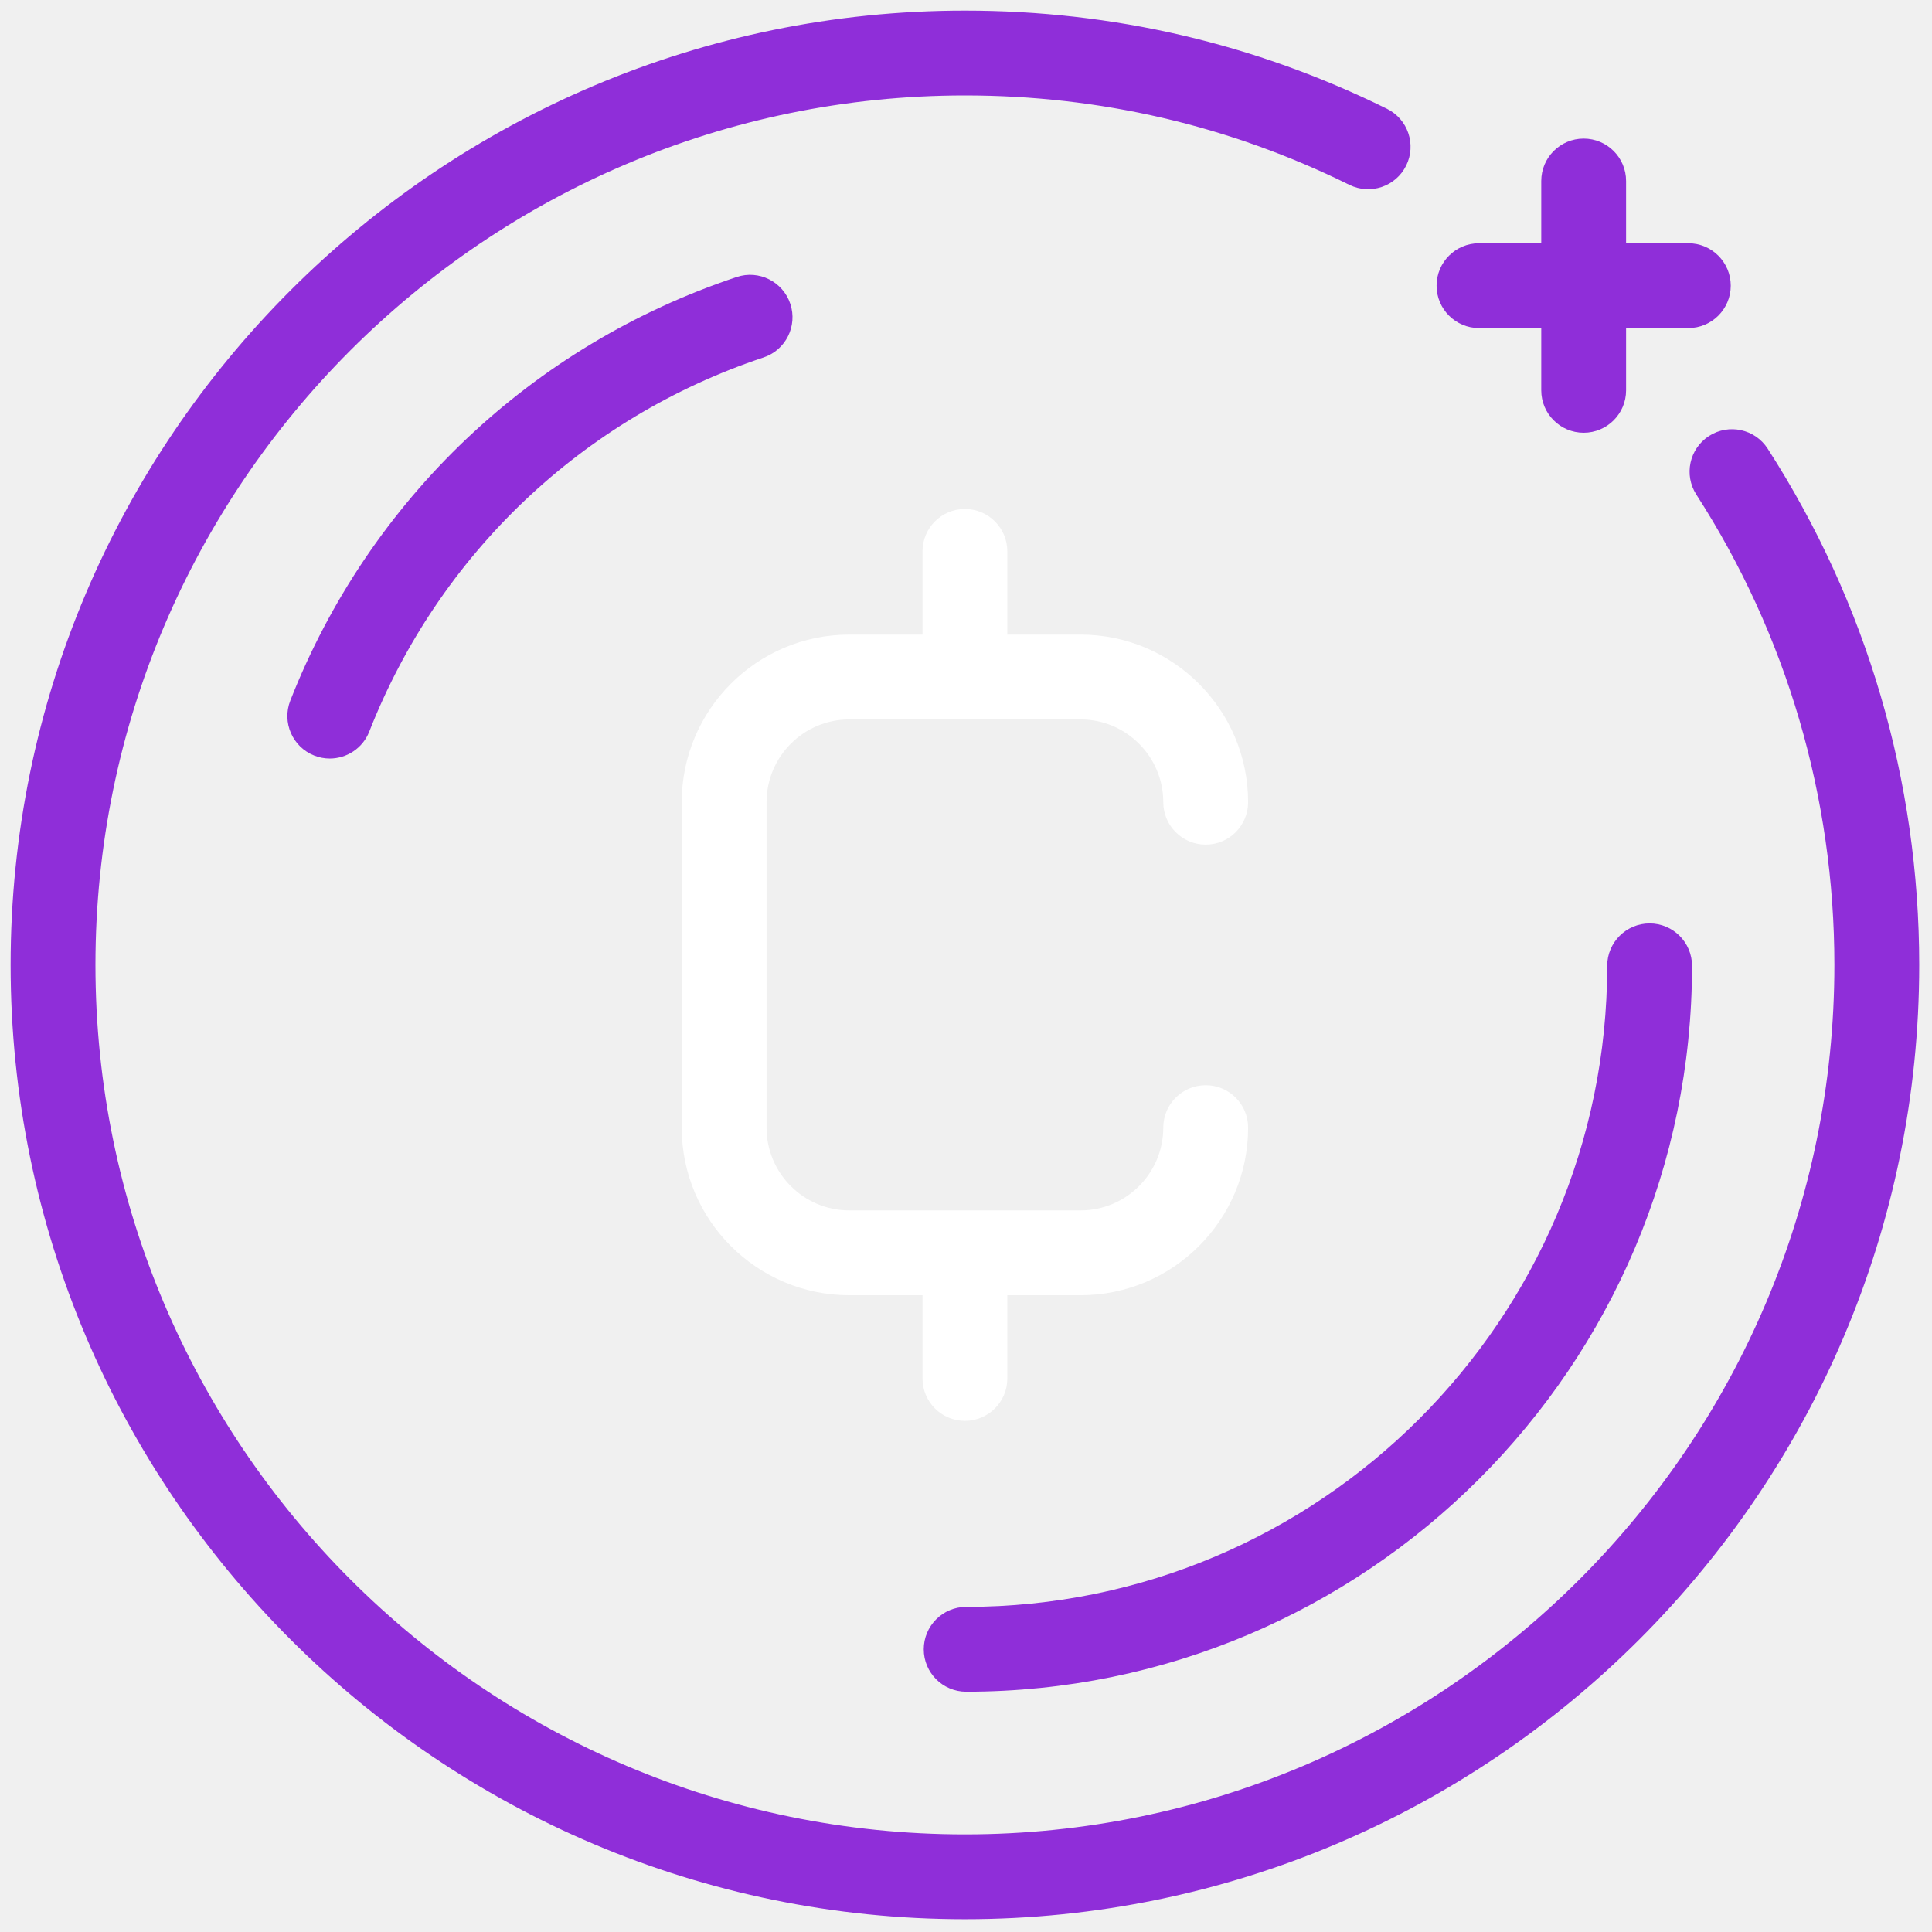
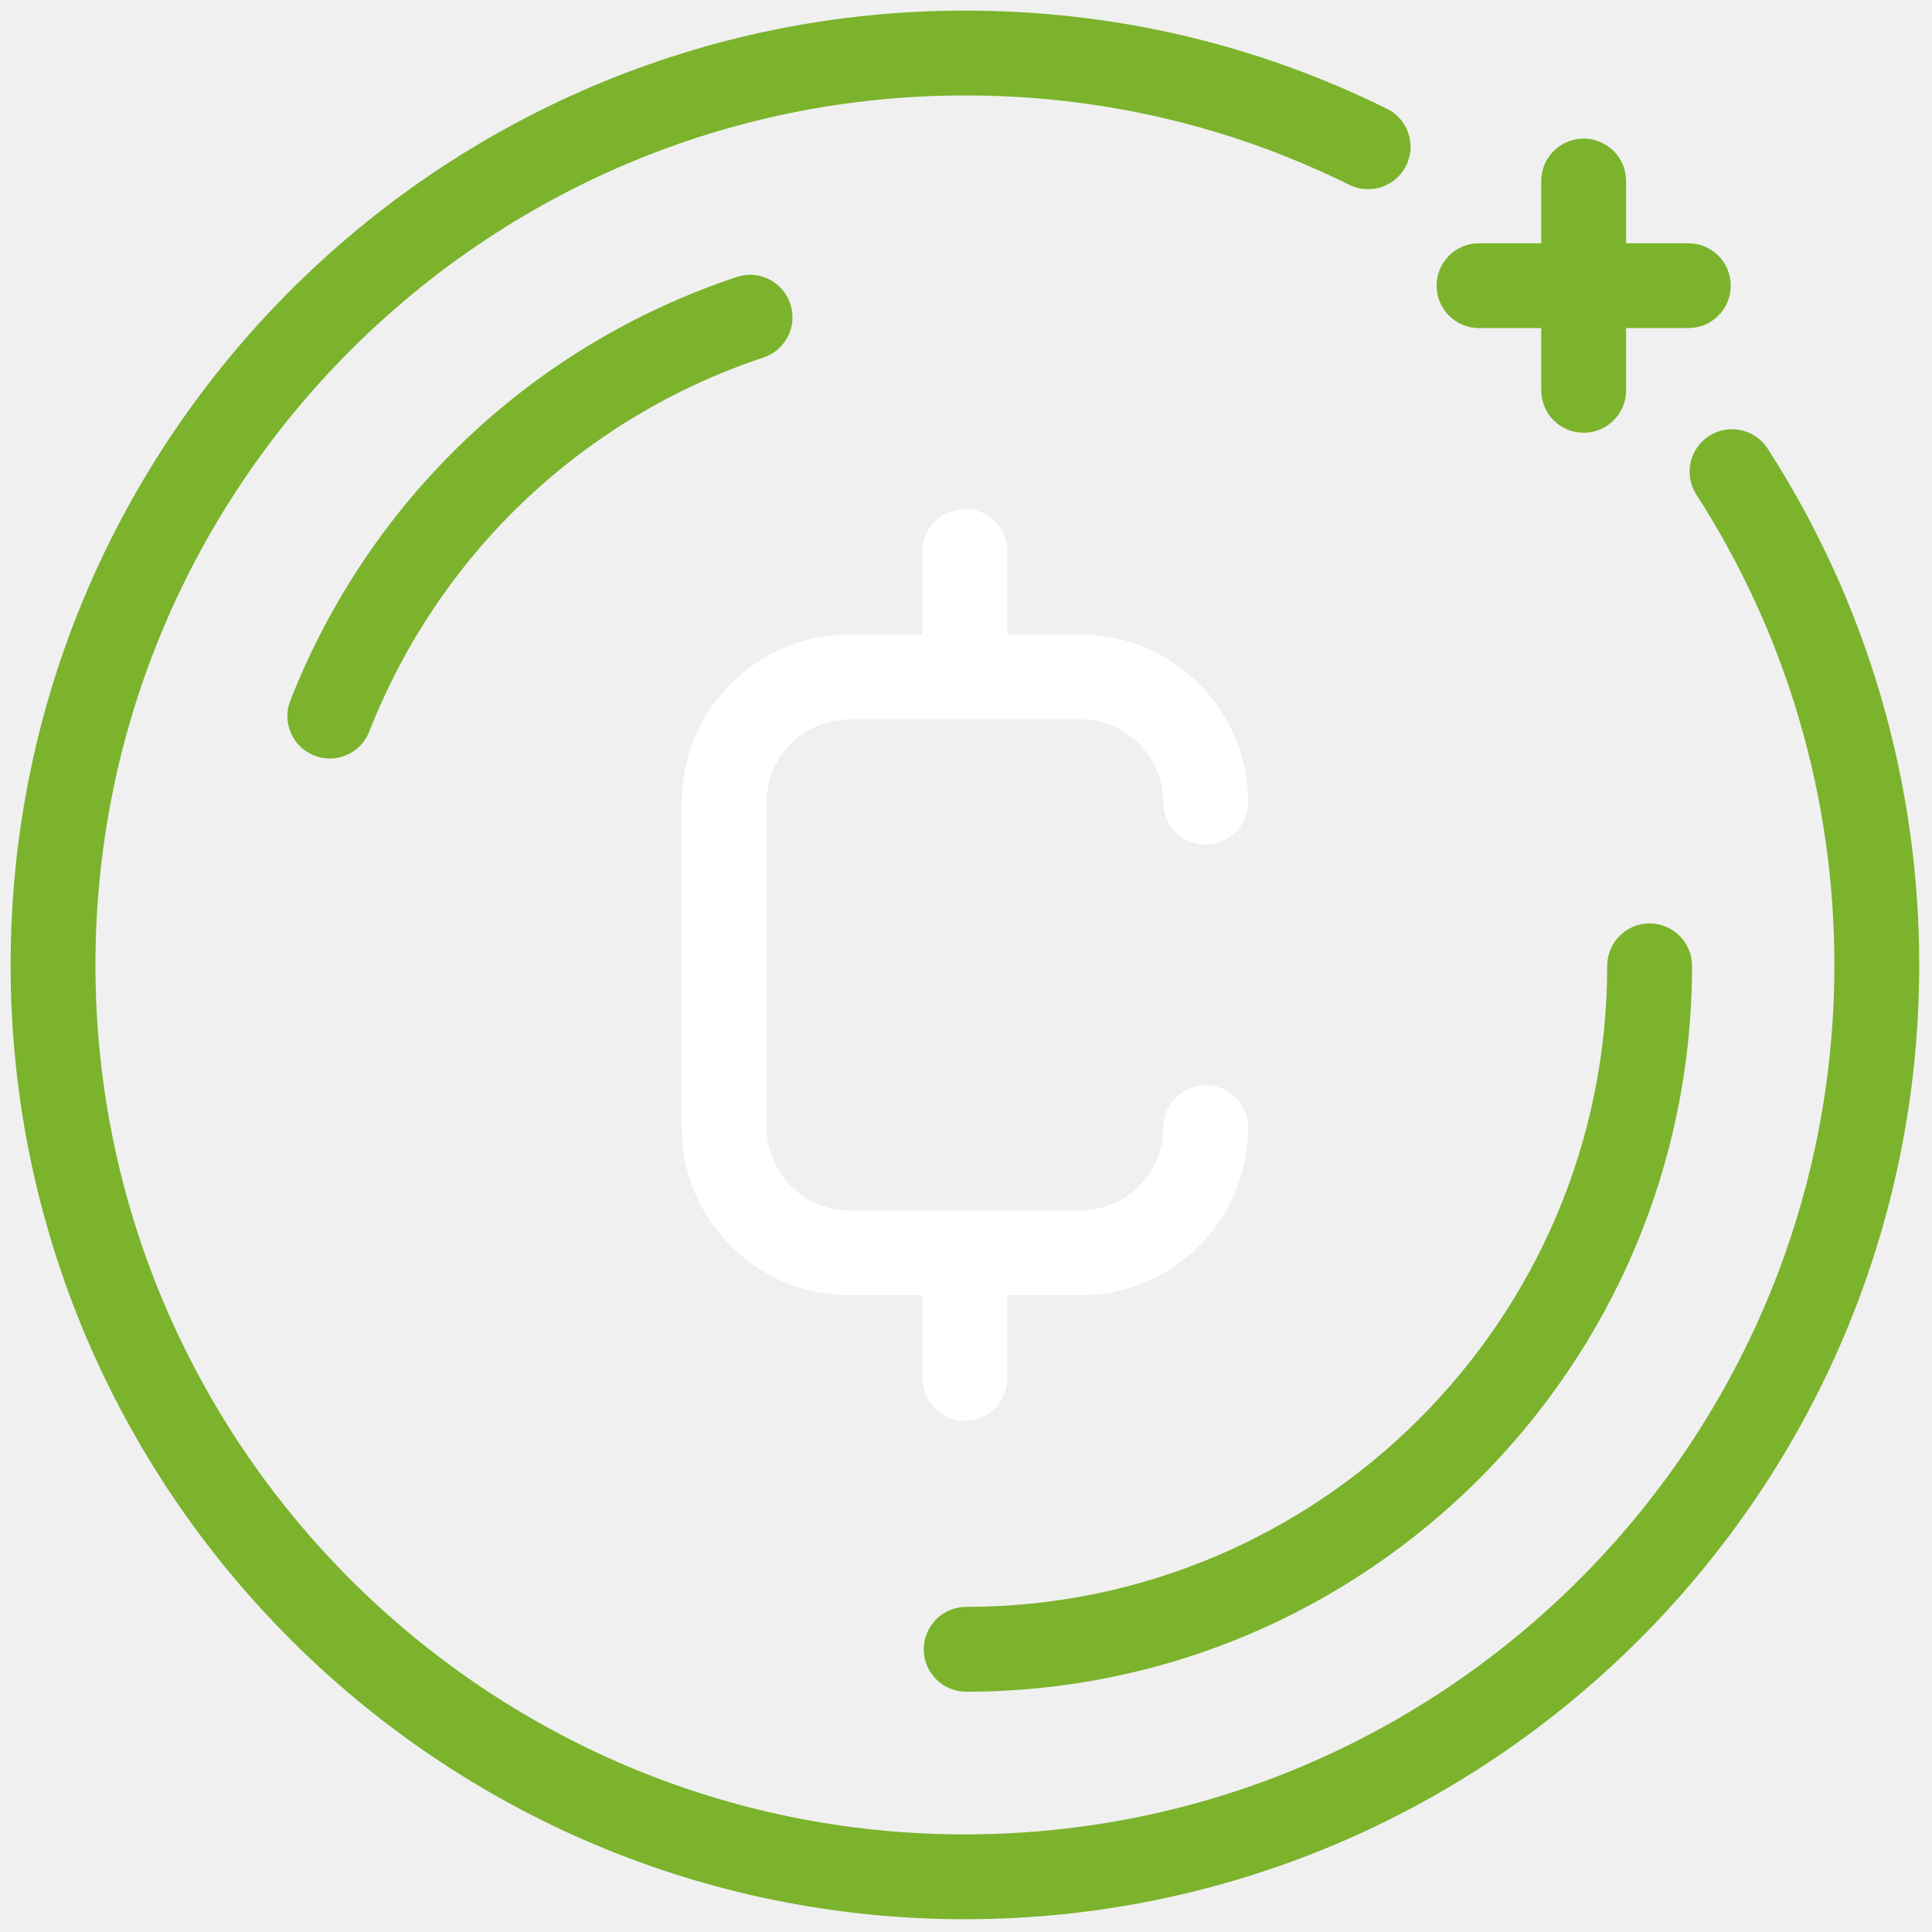
<svg xmlns="http://www.w3.org/2000/svg" version="1.1" width="256" height="256" viewBox="0 0 256 256" xml:space="preserve">
  <g style="stroke: none; stroke-width: 0; stroke-dasharray: none; stroke-linecap: butt; stroke-linejoin: miter; stroke-miterlimit: 10; fill: none; fill-rule: nonzero; opacity: 1;" transform="translate(1.406593 1.406593) scale(2.81 2.81)">
-     <path d="M 15.05 35.268 c -0.243 0 -0.491 -0.044 -0.73 -0.139 c -1.028 -0.404 -1.534 -1.565 -1.131 -2.593 c 3.723 -9.479 11.395 -16.759 21.049 -19.974 c 1.046 -0.351 2.18 0.218 2.529 1.266 c 0.349 1.048 -0.218 2.181 -1.266 2.529 c -8.526 2.839 -15.302 9.269 -18.589 17.641 C 16.603 34.786 15.849 35.268 15.05 35.268 z" style="stroke: none; stroke-width: 1; stroke-dasharray: none; stroke-linecap: butt; stroke-linejoin: miter; stroke-miterlimit: 10; fill: #8f2ed9; fill-rule: nonzero; opacity: 1;" transform=" matrix(1 0 0 1 0 0) " stroke-linecap="round" />
-     <path d="M 45.059 79.272 c -1.104 0 -2 -0.896 -2 -2 s 0.896 -2 2 -2 c 16.667 0 30.228 -13.561 30.228 -30.229 c 0 -1.104 0.896 -2 2 -2 s 2 0.896 2 2 C 79.287 63.918 63.933 79.272 45.059 79.272 z" style="stroke: none; stroke-width: 1; stroke-dasharray: none; stroke-linecap: butt; stroke-linejoin: miter; stroke-miterlimit: 10; fill: #8f2ed9; fill-rule: nonzero; opacity: 1;" transform=" matrix(1 0 0 1 0 0) " stroke-linecap="round" />
-     <path d="M 45 90 C 20.187 90 0 69.813 0 45 C 0 20.187 20.187 0 45 0 c 6.984 0 13.681 1.557 19.9 4.628 c 0.99 0.489 1.396 1.688 0.907 2.679 c -0.488 0.99 -1.687 1.397 -2.679 0.908 C 57.465 5.418 51.365 4 45 4 C 22.393 4 4 22.393 4 45 s 18.393 41 41 41 s 41 -18.393 41 -41 c 0 -7.9 -2.251 -15.569 -6.509 -22.177 c -0.599 -0.929 -0.331 -2.167 0.598 -2.765 c 0.929 -0.597 2.166 -0.331 2.765 0.598 C 87.528 27.912 90 36.33 90 45 C 90 69.813 69.813 90 45 90 z" style="stroke: none; stroke-width: 1; stroke-dasharray: none; stroke-linecap: butt; stroke-linejoin: miter; stroke-miterlimit: 10; fill: #8f2ed9; fill-rule: nonzero; opacity: 1;" transform=" matrix(1 0 0 1 0 0) " stroke-linecap="round" />
-     <path d="M 79.113 10.97 h -2.936 V 8.034 c 0 -1.104 -0.896 -2 -2 -2 s -2 0.896 -2 2 v 2.936 h -2.936 c -1.104 0 -2 0.896 -2 2 s 0.896 2 2 2 h 2.936 v 2.936 c 0 1.104 0.896 2 2 2 s 2 -0.896 2 -2 V 14.97 h 2.936 c 1.104 0 2 -0.896 2 -2 S 80.218 10.97 79.113 10.97 z" style="stroke: none; stroke-width: 1; stroke-dasharray: none; stroke-linecap: butt; stroke-linejoin: miter; stroke-miterlimit: 10; fill: #8f2ed9; fill-rule: nonzero; opacity: 1;" transform=" matrix(1 0 0 1 0 0) " stroke-linecap="round" />
+     <path d="M 15.05 35.268 c -0.243 0 -0.491 -0.044 -0.73 -0.139 c -1.028 -0.404 -1.534 -1.565 -1.131 -2.593 c 3.723 -9.479 11.395 -16.759 21.049 -19.974 c 1.046 -0.351 2.18 0.218 2.529 1.266 c 0.349 1.048 -0.218 2.181 -1.266 2.529 c -8.526 2.839 -15.302 9.269 -18.589 17.641 C 16.603 34.786 15.849 35.268 15.05 35.268 z" style="stroke: none; stroke-width: 1; stroke-dasharray: none; stroke-linecap: butt; stroke-linejoin: miter; stroke-miterlimit: 10; fill: #7bb32d; fill-rule: nonzero; opacity: 1;" transform=" matrix(1 0 0 1 0 0) " stroke-linecap="round" />
+     <path d="M 45.059 79.272 c -1.104 0 -2 -0.896 -2 -2 s 0.896 -2 2 -2 c 16.667 0 30.228 -13.561 30.228 -30.229 c 0 -1.104 0.896 -2 2 -2 s 2 0.896 2 2 C 79.287 63.918 63.933 79.272 45.059 79.272 z" style="stroke: none; stroke-width: 1; stroke-dasharray: none; stroke-linecap: butt; stroke-linejoin: miter; stroke-miterlimit: 10; fill: #7bb32d; fill-rule: nonzero; opacity: 1;" transform=" matrix(1 0 0 1 0 0) " stroke-linecap="round" />
+     <path d="M 45 90 C 20.187 90 0 69.813 0 45 C 0 20.187 20.187 0 45 0 c 6.984 0 13.681 1.557 19.9 4.628 c 0.99 0.489 1.396 1.688 0.907 2.679 c -0.488 0.99 -1.687 1.397 -2.679 0.908 C 57.465 5.418 51.365 4 45 4 C 22.393 4 4 22.393 4 45 s 18.393 41 41 41 s 41 -18.393 41 -41 c 0 -7.9 -2.251 -15.569 -6.509 -22.177 c -0.599 -0.929 -0.331 -2.167 0.598 -2.765 c 0.929 -0.597 2.166 -0.331 2.765 0.598 C 87.528 27.912 90 36.33 90 45 C 90 69.813 69.813 90 45 90 z" style="stroke: none; stroke-width: 1; stroke-dasharray: none; stroke-linecap: butt; stroke-linejoin: miter; stroke-miterlimit: 10; fill: #7bb32d; fill-rule: nonzero; opacity: 1;" transform=" matrix(1 0 0 1 0 0) " stroke-linecap="round" />
+     <path d="M 79.113 10.97 h -2.936 V 8.034 c 0 -1.104 -0.896 -2 -2 -2 s -2 0.896 -2 2 v 2.936 h -2.936 c -1.104 0 -2 0.896 -2 2 s 0.896 2 2 2 h 2.936 v 2.936 c 0 1.104 0.896 2 2 2 s 2 -0.896 2 -2 V 14.97 h 2.936 c 1.104 0 2 -0.896 2 -2 S 80.218 10.97 79.113 10.97 z" style="stroke: none; stroke-width: 1; stroke-dasharray: none; stroke-linecap: butt; stroke-linejoin: miter; stroke-miterlimit: 10; fill: #7bb32d; fill-rule: nonzero; opacity: 1;" transform=" matrix(1 0 0 1 0 0) " stroke-linecap="round" />
    <path d="M 56.354 50.673 c -1.104 0 -2 0.896 -2 2 c 0 2.152 -1.751 3.903 -3.903 3.903 H 39.549 c -2.152 0 -3.903 -1.751 -3.903 -3.903 V 37.328 c 0 -2.152 1.751 -3.904 3.903 -3.904 h 10.902 c 2.152 0 3.903 1.751 3.903 3.904 c 0 1.104 0.896 2 2 2 s 2 -0.896 2 -2 c 0 -4.358 -3.546 -7.904 -7.903 -7.904 H 47 V 25.5 c 0 -1.104 -0.896 -2 -2 -2 s -2 0.896 -2 2 v 3.924 h -3.451 c -4.358 0 -7.903 3.545 -7.903 7.904 v 15.345 c 0 4.357 3.545 7.903 7.903 7.903 H 43 V 64.5 c 0 1.104 0.896 2 2 2 s 2 -0.896 2 -2 v -3.924 h 3.451 c 4.357 0 7.903 -3.546 7.903 -7.903 C 58.354 51.568 57.459 50.673 56.354 50.673 z" style="stroke: none; stroke-width: 1; stroke-dasharray: none; stroke-linecap: butt; stroke-linejoin: miter; stroke-miterlimit: 10; fill: #ffffff; fill-rule: nonzero; opacity: 1;" transform=" matrix(1 0 0 1 0 0) " stroke-linecap="round" />
  </g>
</svg>
